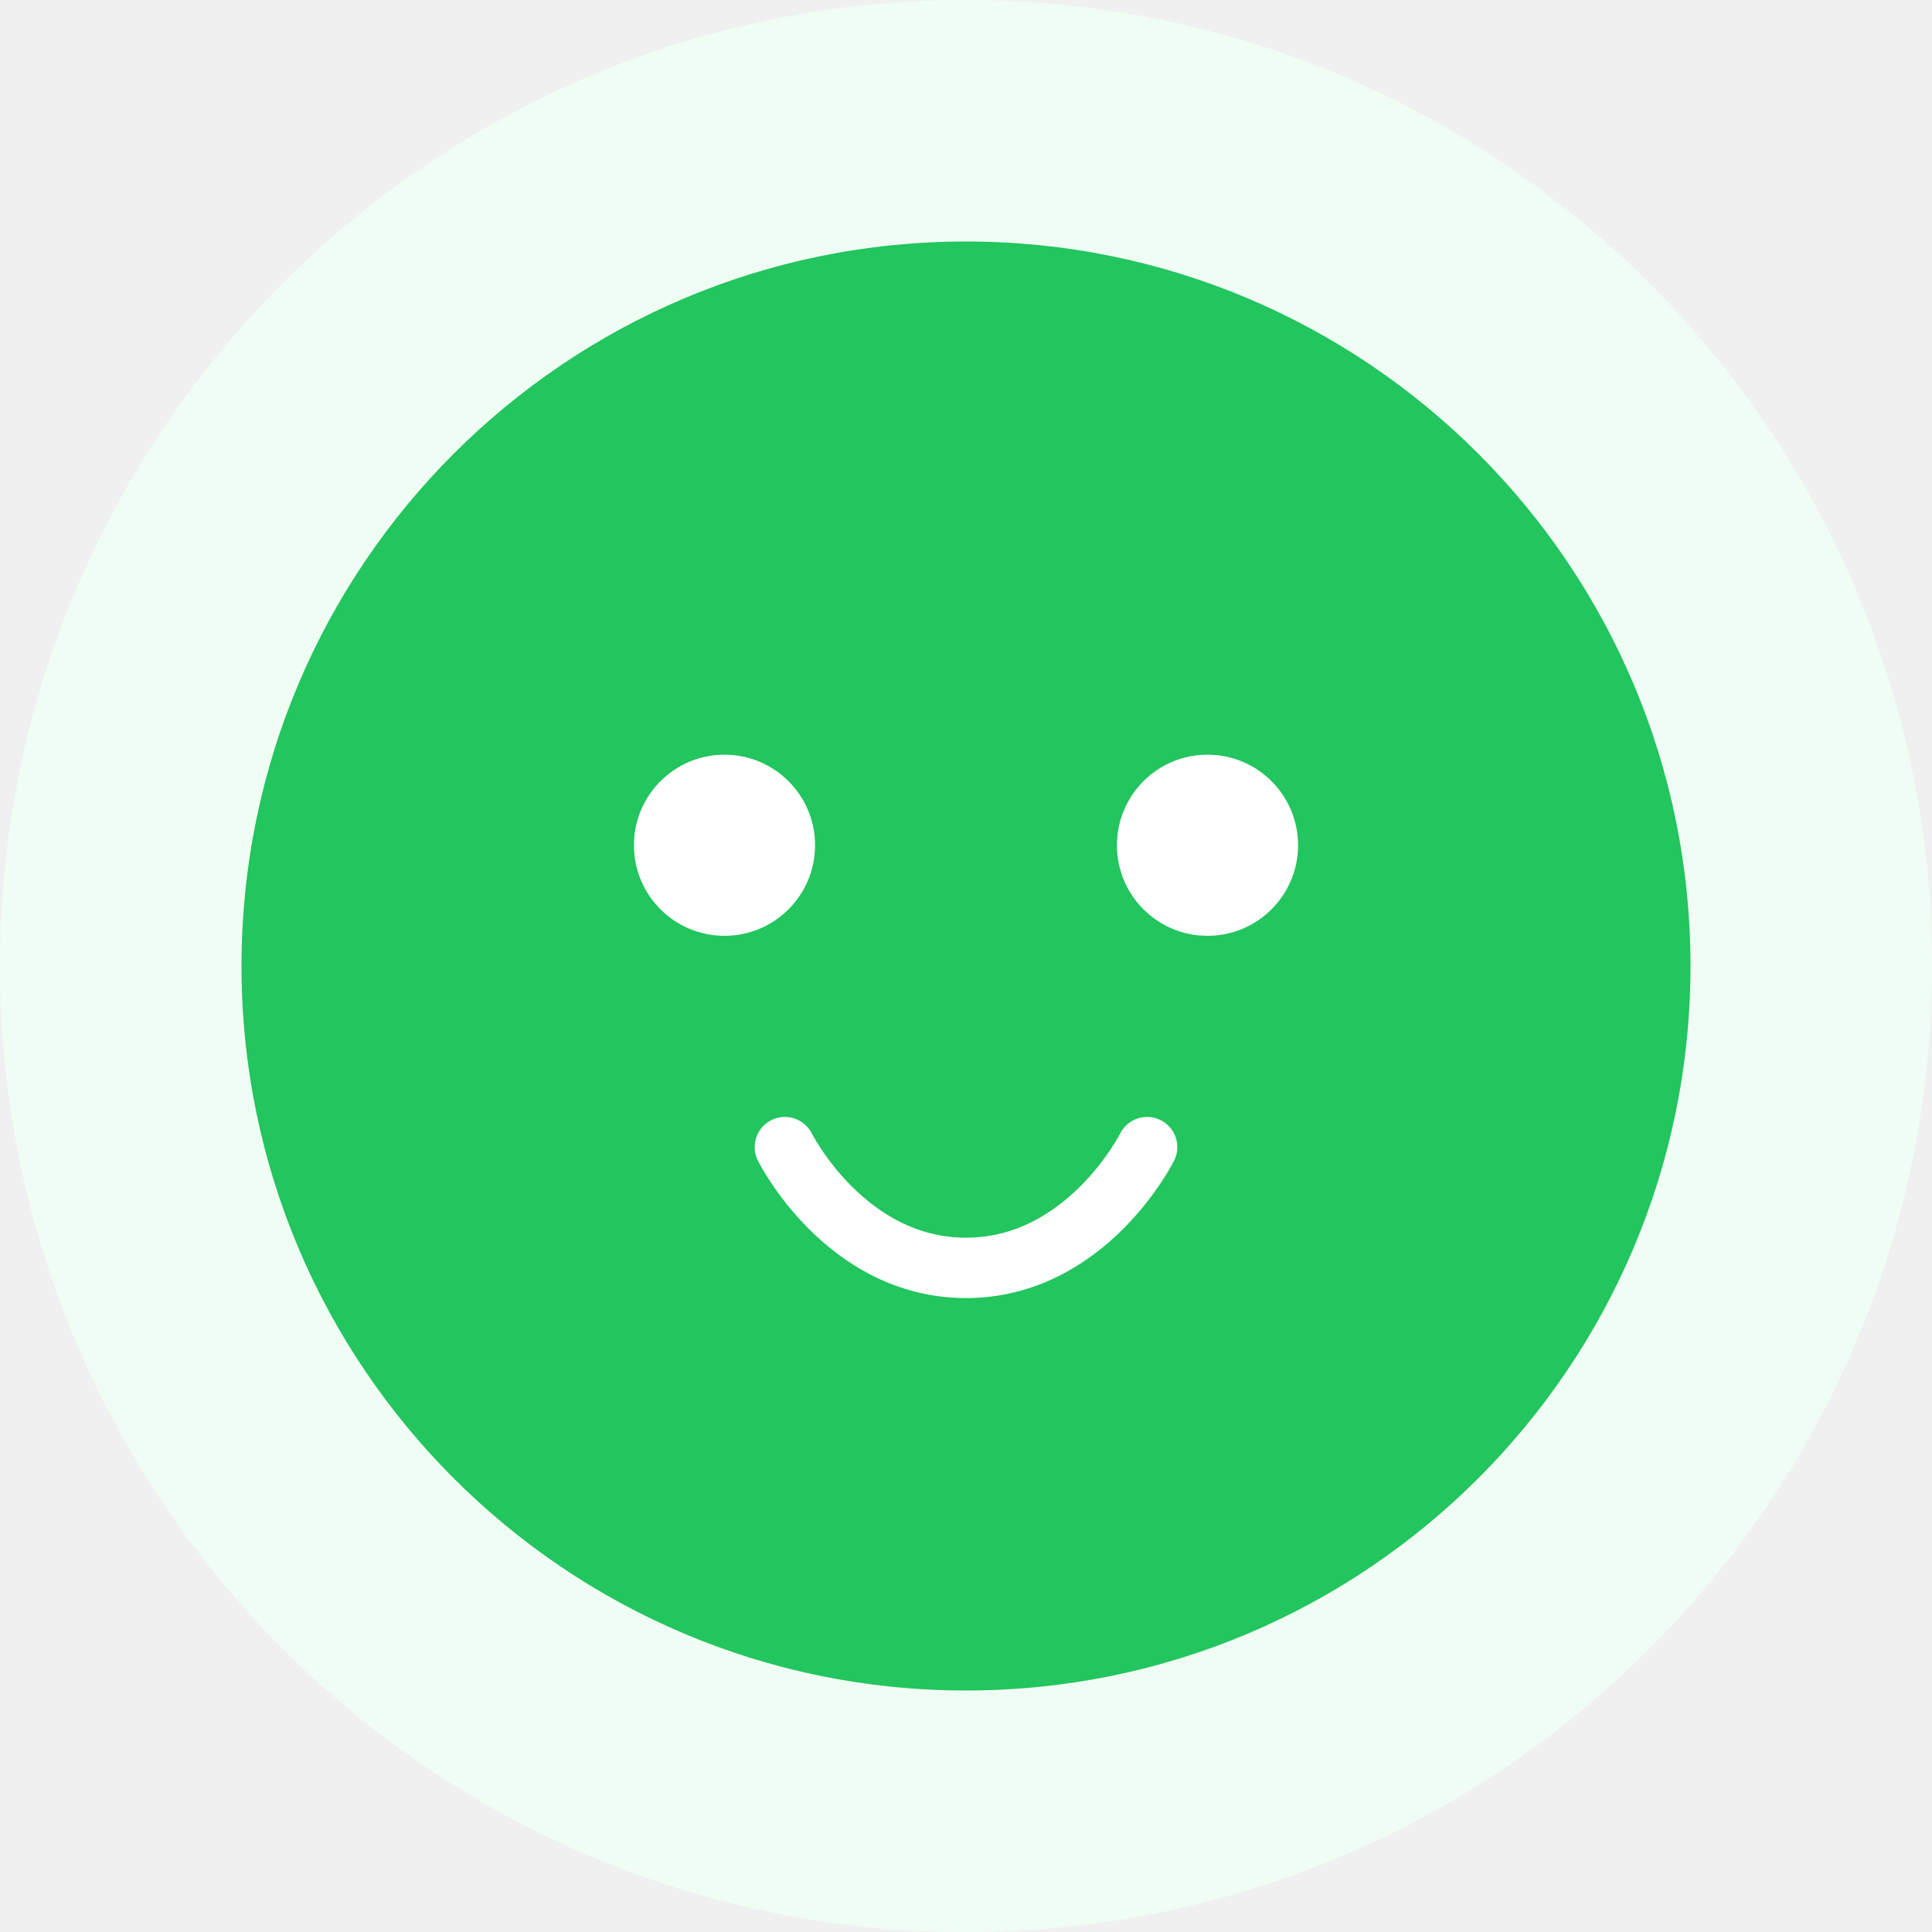
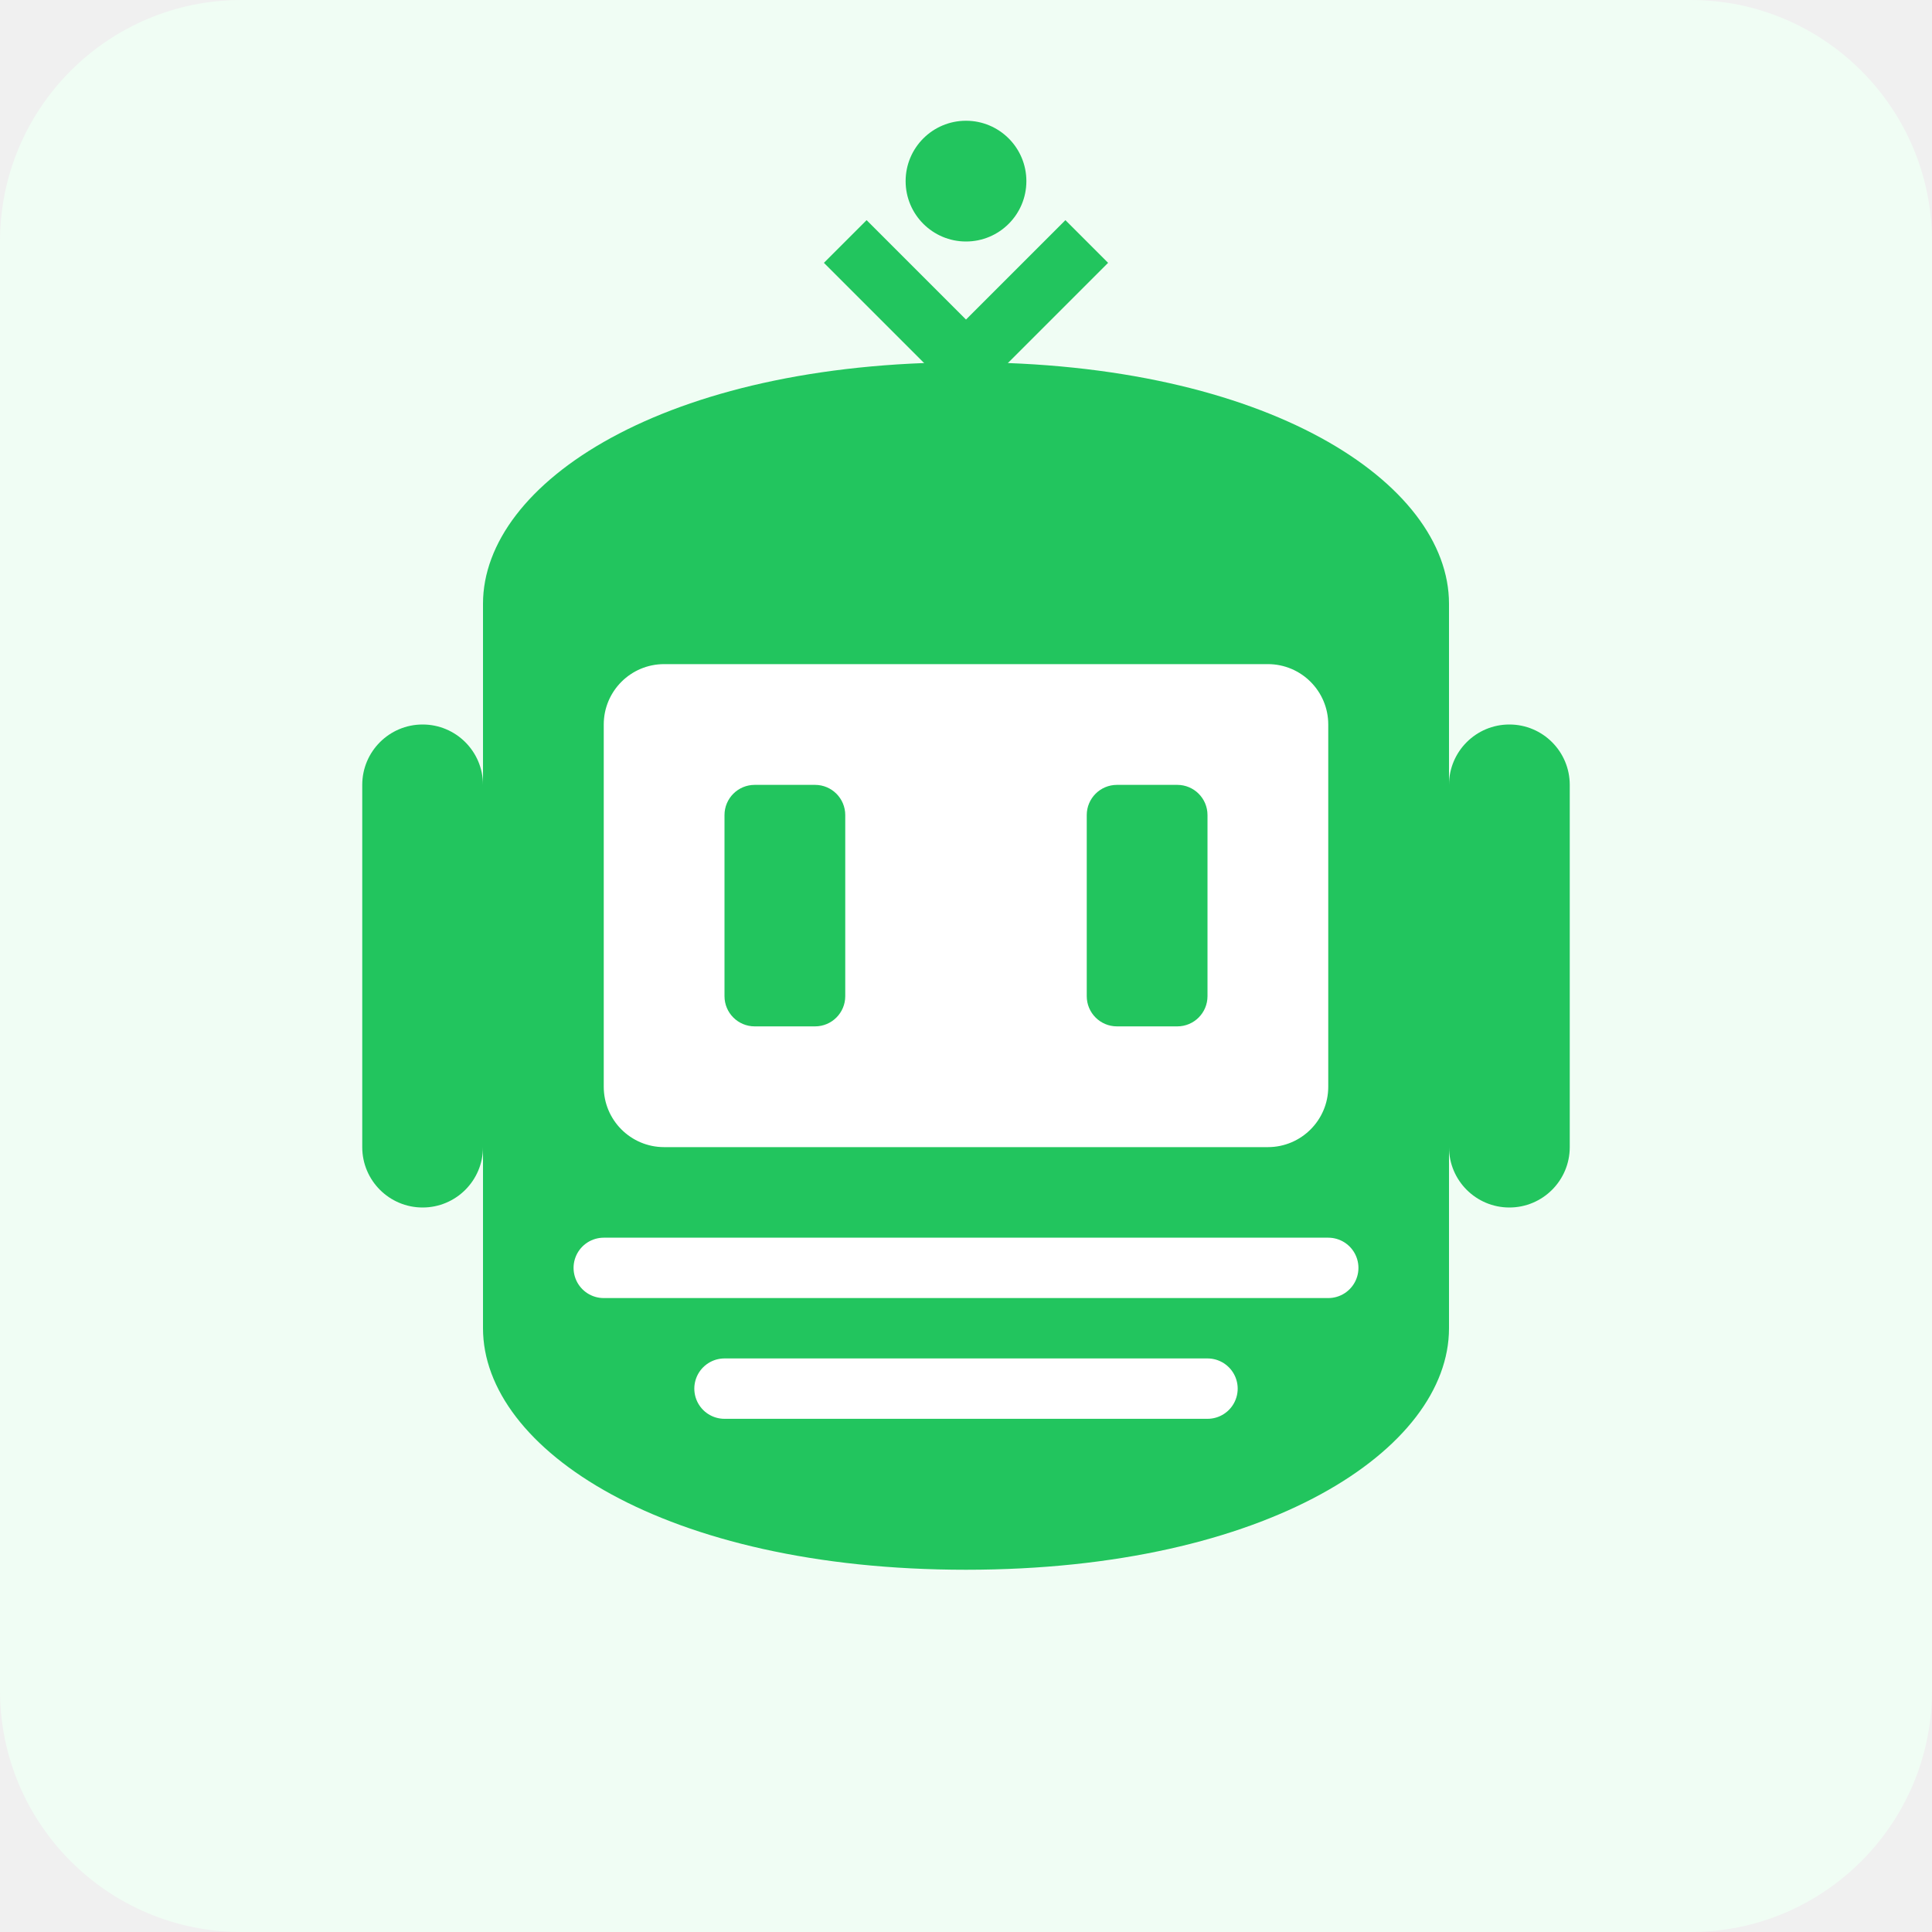
<svg xmlns="http://www.w3.org/2000/svg" width="128" height="128" viewBox="0 0 128 128" fill="none">
-   <rect width="128" height="128" rx="64" fill="#F0FDF4" />
-   <circle cx="64" cy="64" r="48" fill="#22C55E" />
-   <circle cx="48" cy="56" r="6" fill="white" />
-   <circle cx="80" cy="56" r="6" fill="white" />
-   <path d="M52 76C52 76 56 84 64 84C72 84 76 76 76 76" stroke="white" stroke-width="4" stroke-linecap="round" />
+   <rect width="128" height="128" rx="16" fill="#F0FDF4" />
+   <path d="M32 40C32 32 44 24 64 24C84 24 96 32 96 40V88C96 96 84 104 64 104C44 104 32 96 32 88V40Z" fill="#22C55E" />
+   <rect x="40" y="44" width="48" height="32" rx="4" fill="white" />
+   <rect x="48" y="52" width="8" height="16" rx="2" fill="#22C55E" />
+   <rect x="72" y="52" width="8" height="16" rx="2" fill="#22C55E" />
+   <path d="M56 16L64 24L72 16" stroke="#22C55E" stroke-width="4" />
+   <circle cx="64" cy="12" r="4" fill="#22C55E" />
+   <path d="M40 84H88" stroke="white" stroke-width="4" stroke-linecap="round" />
+   <path d="M48 92H80" stroke="white" stroke-width="4" stroke-linecap="round" />
+   <rect x="24" y="48" width="8" height="32" rx="4" fill="#22C55E" />
+   <rect x="96" y="48" width="8" height="32" rx="4" fill="#22C55E" />
</svg>
